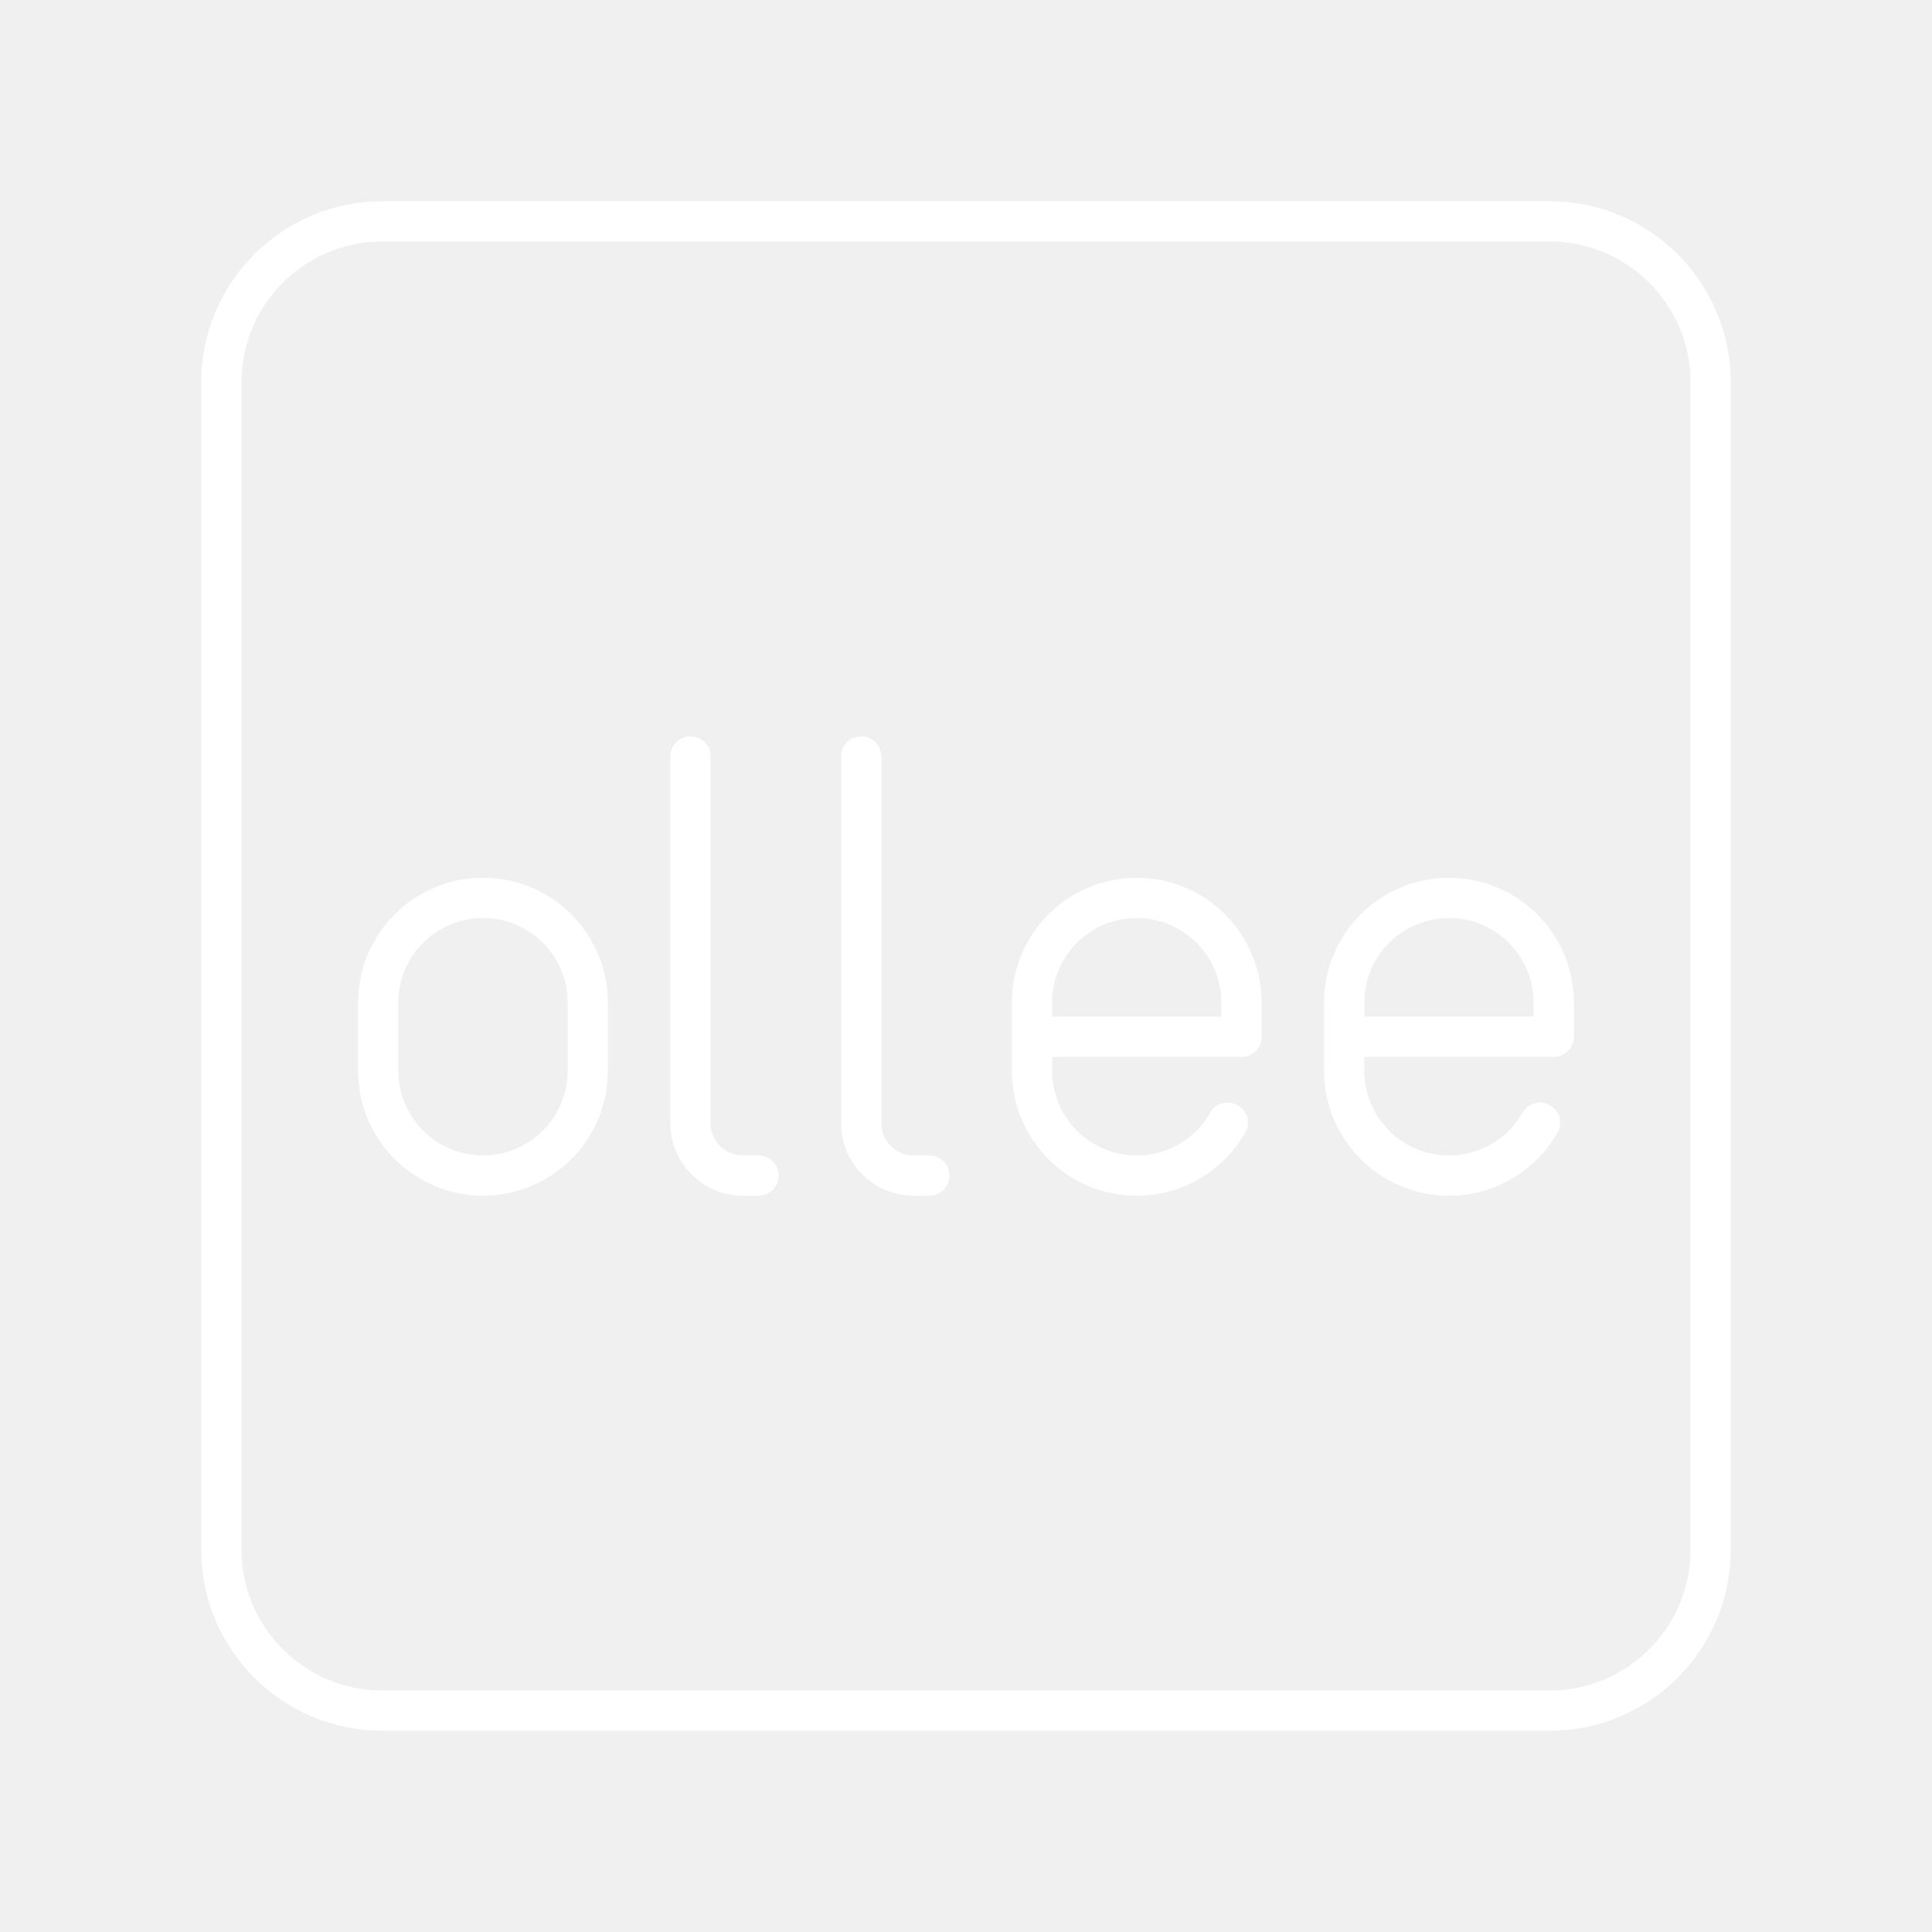
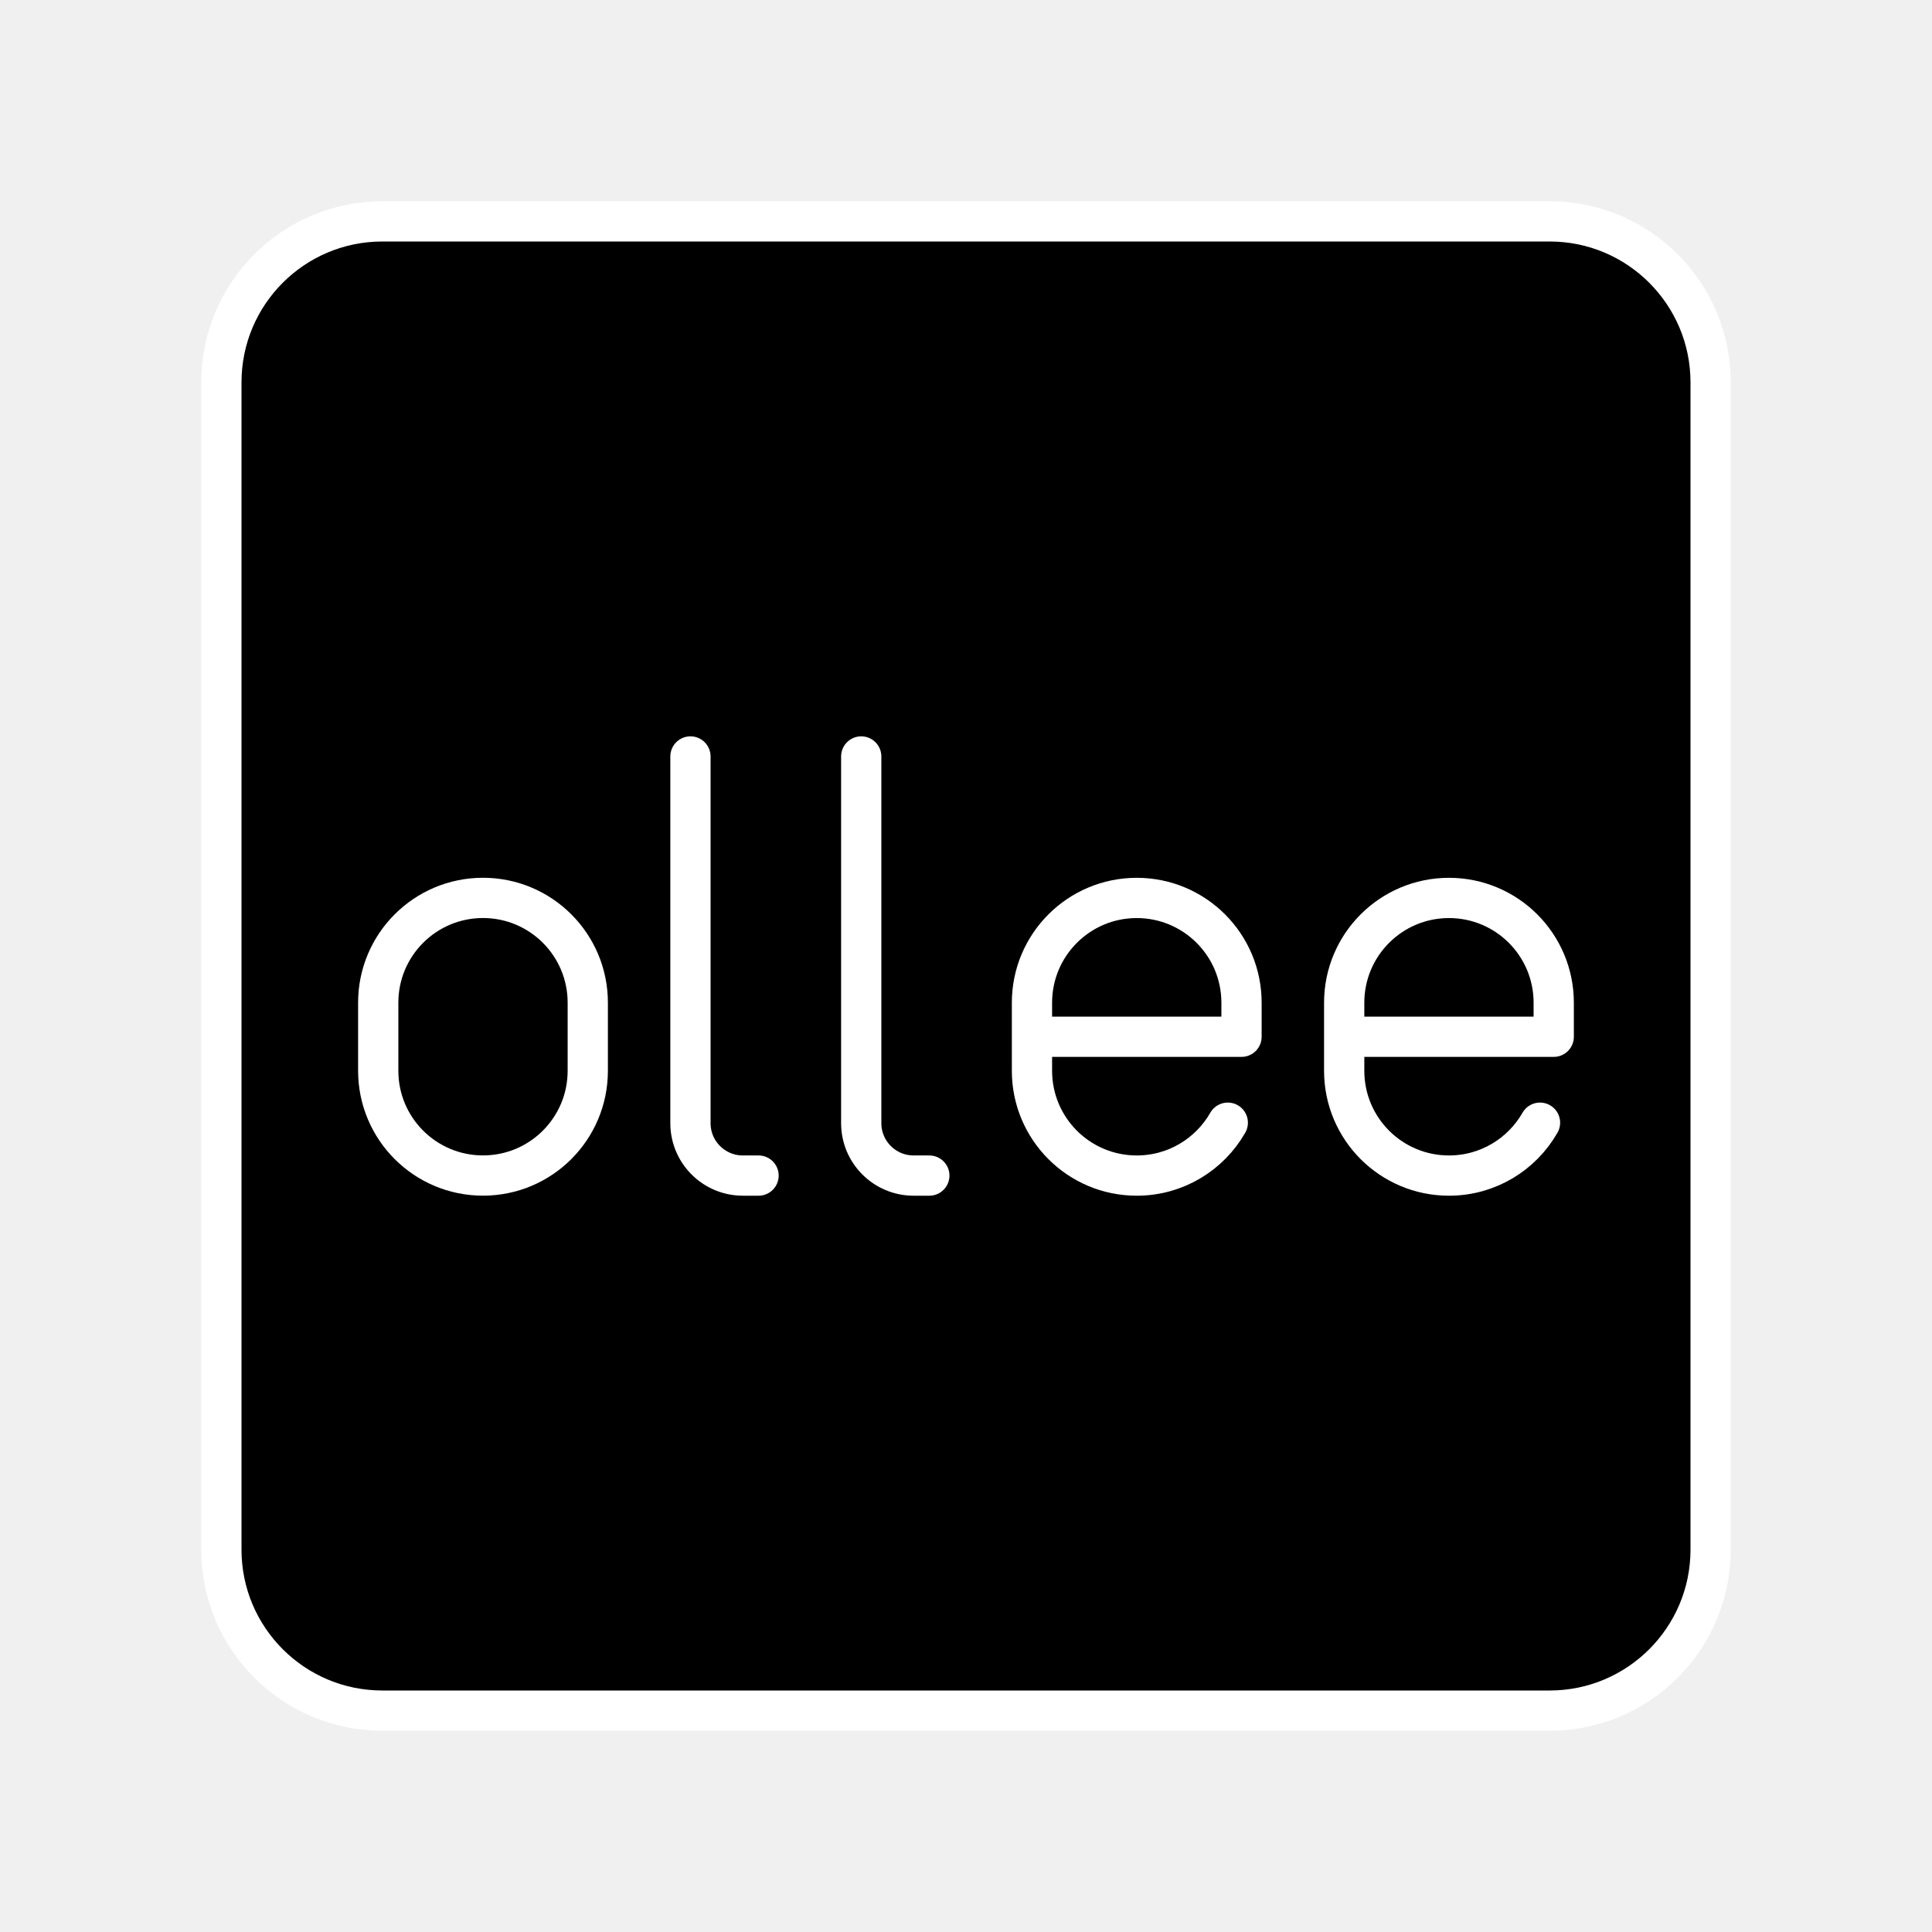
<svg xmlns="http://www.w3.org/2000/svg" id="b" viewBox="0 0 48 48" version="1.1" xml:space="preserve">
  <defs id="defs1">
-     <style id="style1">.c{fill:none;stroke:#000;stroke-linecap:round;stroke-linejoin:round;}</style>
+     <style id="style1" />
  </defs>
  <rect class="c" x="5.5" y="5.5" width="37" height="37" rx="4" ry="4" id="rect2" style="stroke:#ffffff" />
  <path class="r" d="m 21.397,18.794 v 9.111 c 0,0.719 0.583,1.302 1.302,1.302 h 0.39" id="path348" style="fill:none;stroke:#ffffff;stroke-width:1;stroke-linecap:round;stroke-linejoin:round;stroke-dasharray:none" />
  <path class="r" d="m 17.154,18.794 v 9.111 c 0,0.719 0.583,1.302 1.302,1.302 h 0.39" id="path349" style="fill:none;stroke:#ffffff;stroke-width:1;stroke-linecap:round;stroke-linejoin:round;stroke-dasharray:none" />
  <path class="r" d="m 38.261,27.893 c -0.448,0.785 -1.293,1.314 -2.262,1.314 v 0 c -1.438,0 -2.603,-1.165 -2.603,-2.603 v -1.692 c 0,-1.438 1.165,-2.603 2.603,-2.603 v 0 c 1.438,0 2.603,1.165 2.603,2.603 v 0.846 c 0,0 -5.206,0 -5.206,0" id="path350" style="fill:none;stroke:#ffffff;stroke-width:1;stroke-linecap:round;stroke-linejoin:round;stroke-dasharray:none" />
  <path class="r" d="m 30.504,27.893 c -0.448,0.785 -1.293,1.314 -2.262,1.314 h -1.3e-5 c -1.438,0 -2.603,-1.165 -2.603,-2.603 v -1.692 c 0,-1.438 1.165,-2.603 2.603,-2.603 h 1.3e-5 c 1.438,0 2.603,1.165 2.603,2.603 v 0.846 c 0,0 -5.206,0 -5.206,0" id="path351" style="fill:none;stroke:#ffffff;stroke-width:1;stroke-linecap:round;stroke-linejoin:round;stroke-dasharray:none" />
  <path class="r" d="m 9.397,24.911 c 0,-1.438 1.165,-2.603 2.603,-2.603 1.438,0 2.603,1.165 2.603,2.603 v 1.692 c 0,1.438 -1.165,2.603 -2.603,2.603 -1.438,0 -2.603,-1.165 -2.603,-2.603 z" id="path352" style="fill:none;stroke:#ffffff;stroke-width:1;stroke-linecap:round;stroke-linejoin:round;stroke-dasharray:none" />
</svg>
